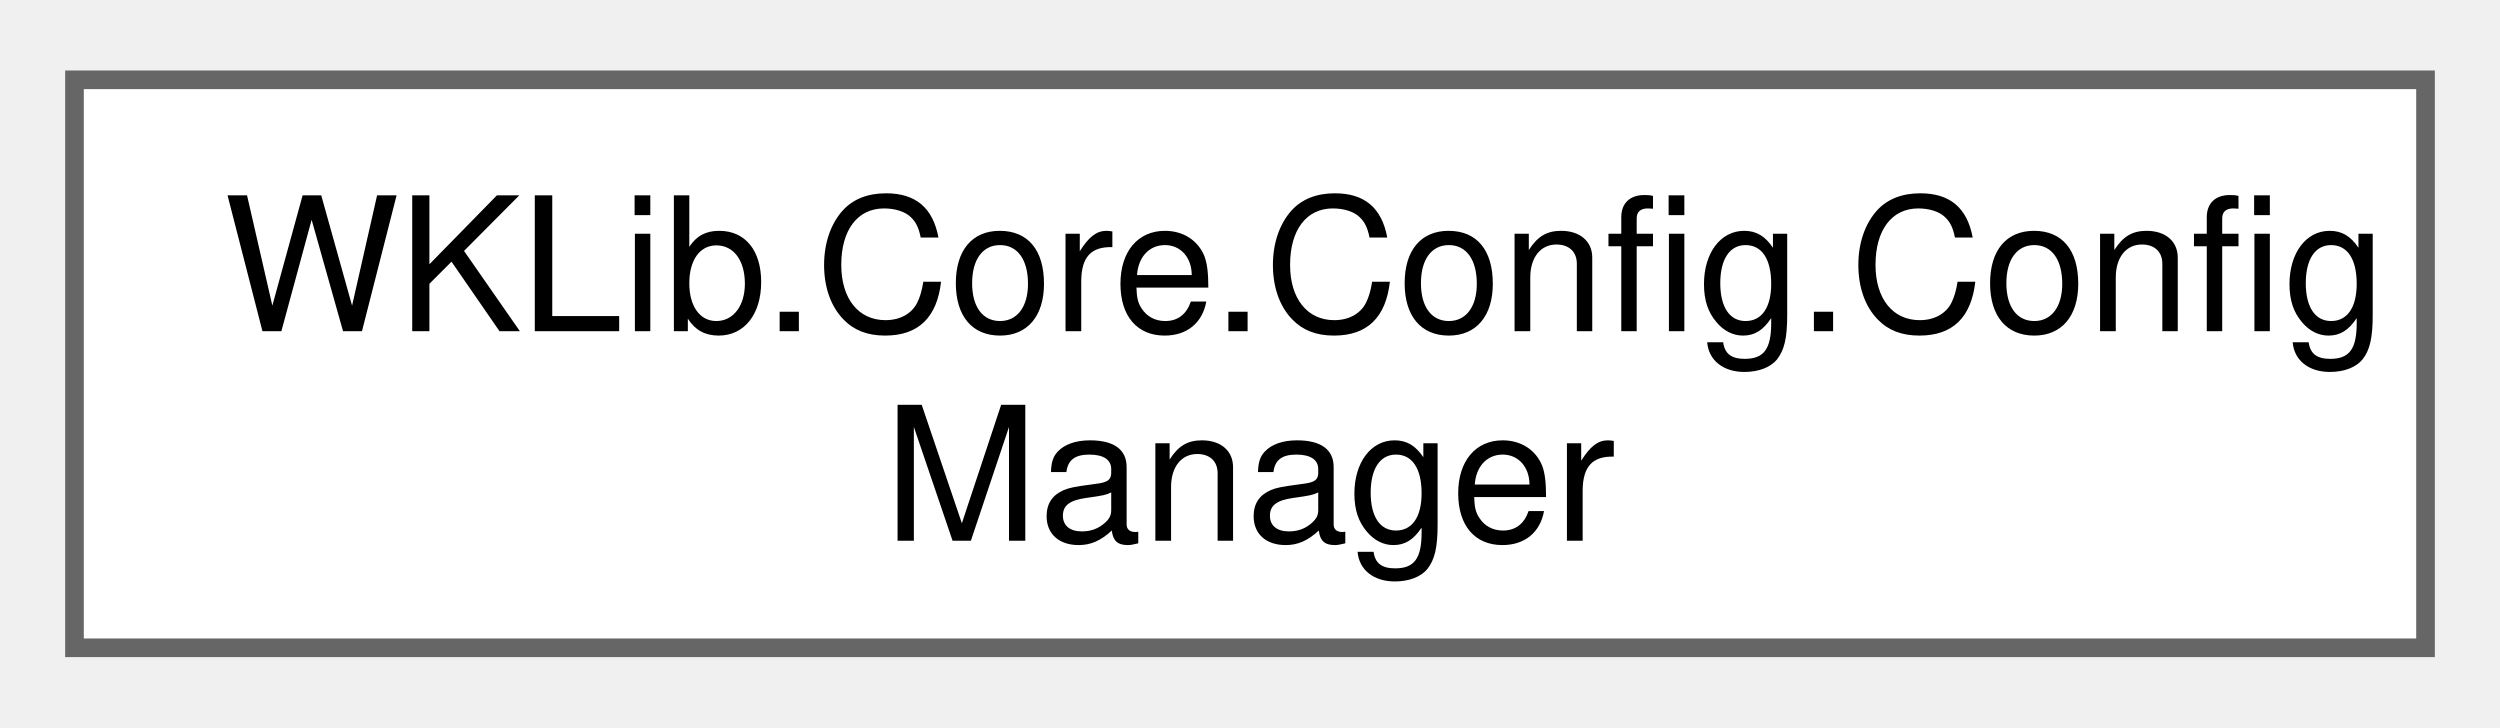
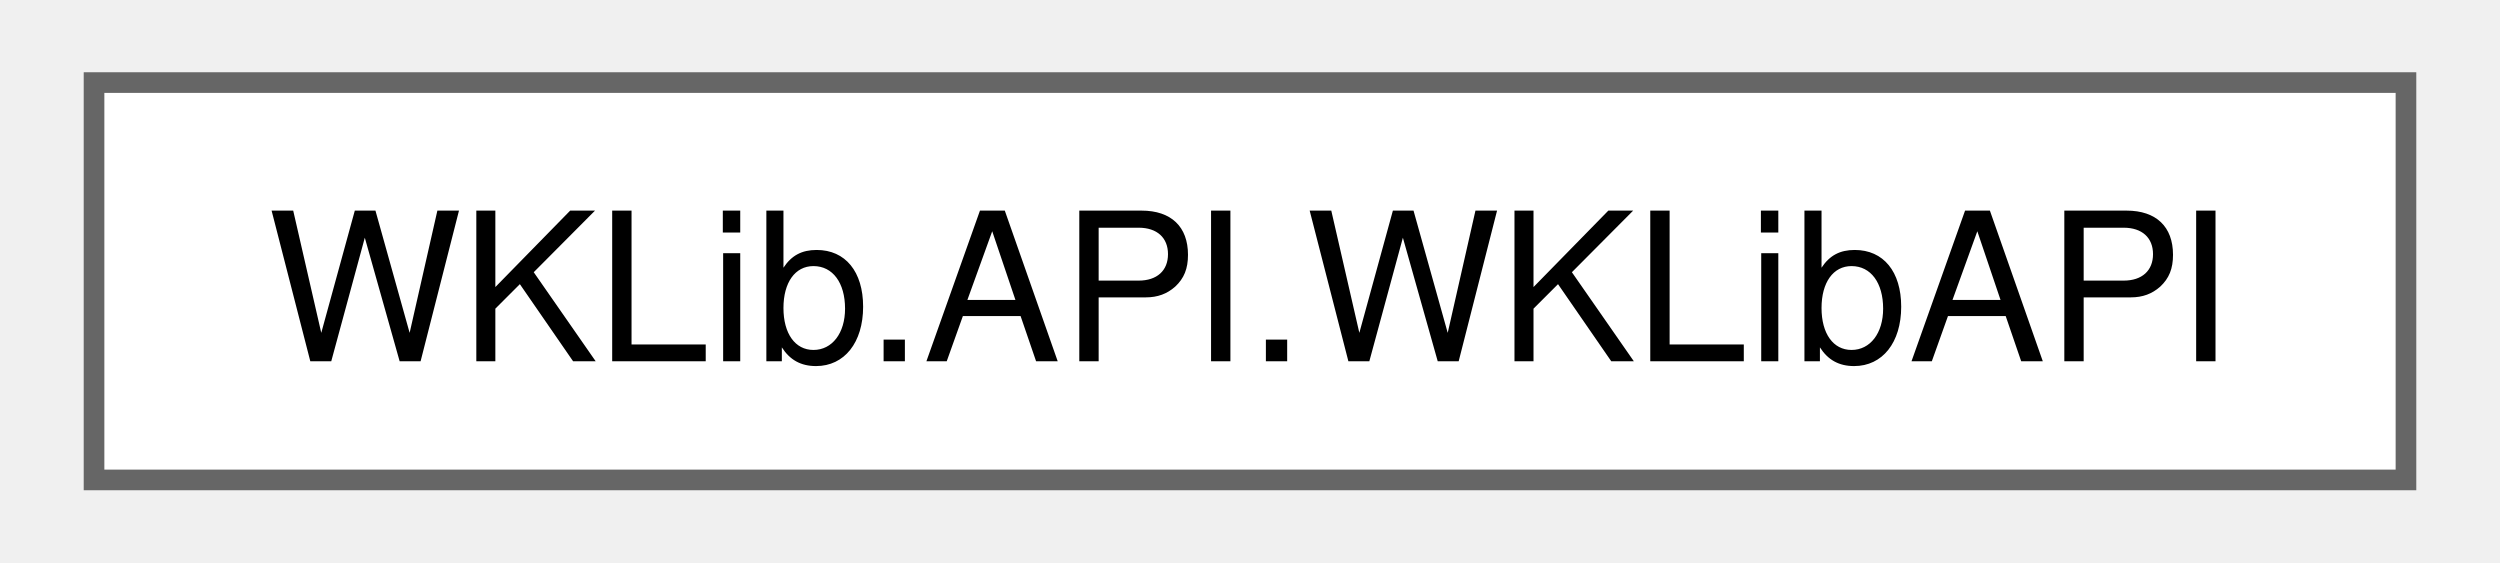
- <svg xmlns="http://www.w3.org/2000/svg" xmlns:xlink="http://www.w3.org/1999/xlink" width="134pt" height="39pt" viewBox="0.00 0.00 134.25 38.50">
-   <g id="graph0" class="graph" transform="scale(1 1) rotate(0) translate(4 34.5)">
+ <svg xmlns="http://www.w3.org/2000/svg" xmlns:xlink="http://www.w3.org/1999/xlink" width="120pt" height="27pt" viewBox="0.00 0.00 120.00 27.25">
+   <g id="graph0" class="graph" transform="scale(1 1) rotate(0) translate(4 23.25)">
    <g id="Node000000" class="node">
      <g id="a_Node000000">
-         <a xlink:href="classWKLib_1_1Core_1_1Config_1_1ConfigManager.html" target="_top" xlink:title=" ">
-           <polygon fill="white" stroke="#666666" points="126.25,-30.5 0,-30.5 0,0 126.25,0 126.25,-30.5" />
-           <text text-anchor="start" x="8" y="-17" font-family="Helvetica,sans-Serif" font-size="10.00">WKLib.Core.Config.Config</text>
-           <text text-anchor="middle" x="63.12" y="-5.75" font-family="Helvetica,sans-Serif" font-size="10.00">Manager</text>
+         <a xlink:href="classWKLib_1_1API_1_1WKLibAPI.html" target="_top" xlink:title=" ">
+           <polygon fill="white" stroke="#666666" points="112,-19.25 0,-19.25 0,0 112,0 112,-19.25" />
+           <text text-anchor="middle" x="56" y="-5.75" font-family="Helvetica,sans-Serif" font-size="10.00">WKLib.API.WKLibAPI</text>
        </a>
      </g>
    </g>
  </g>
</svg>
